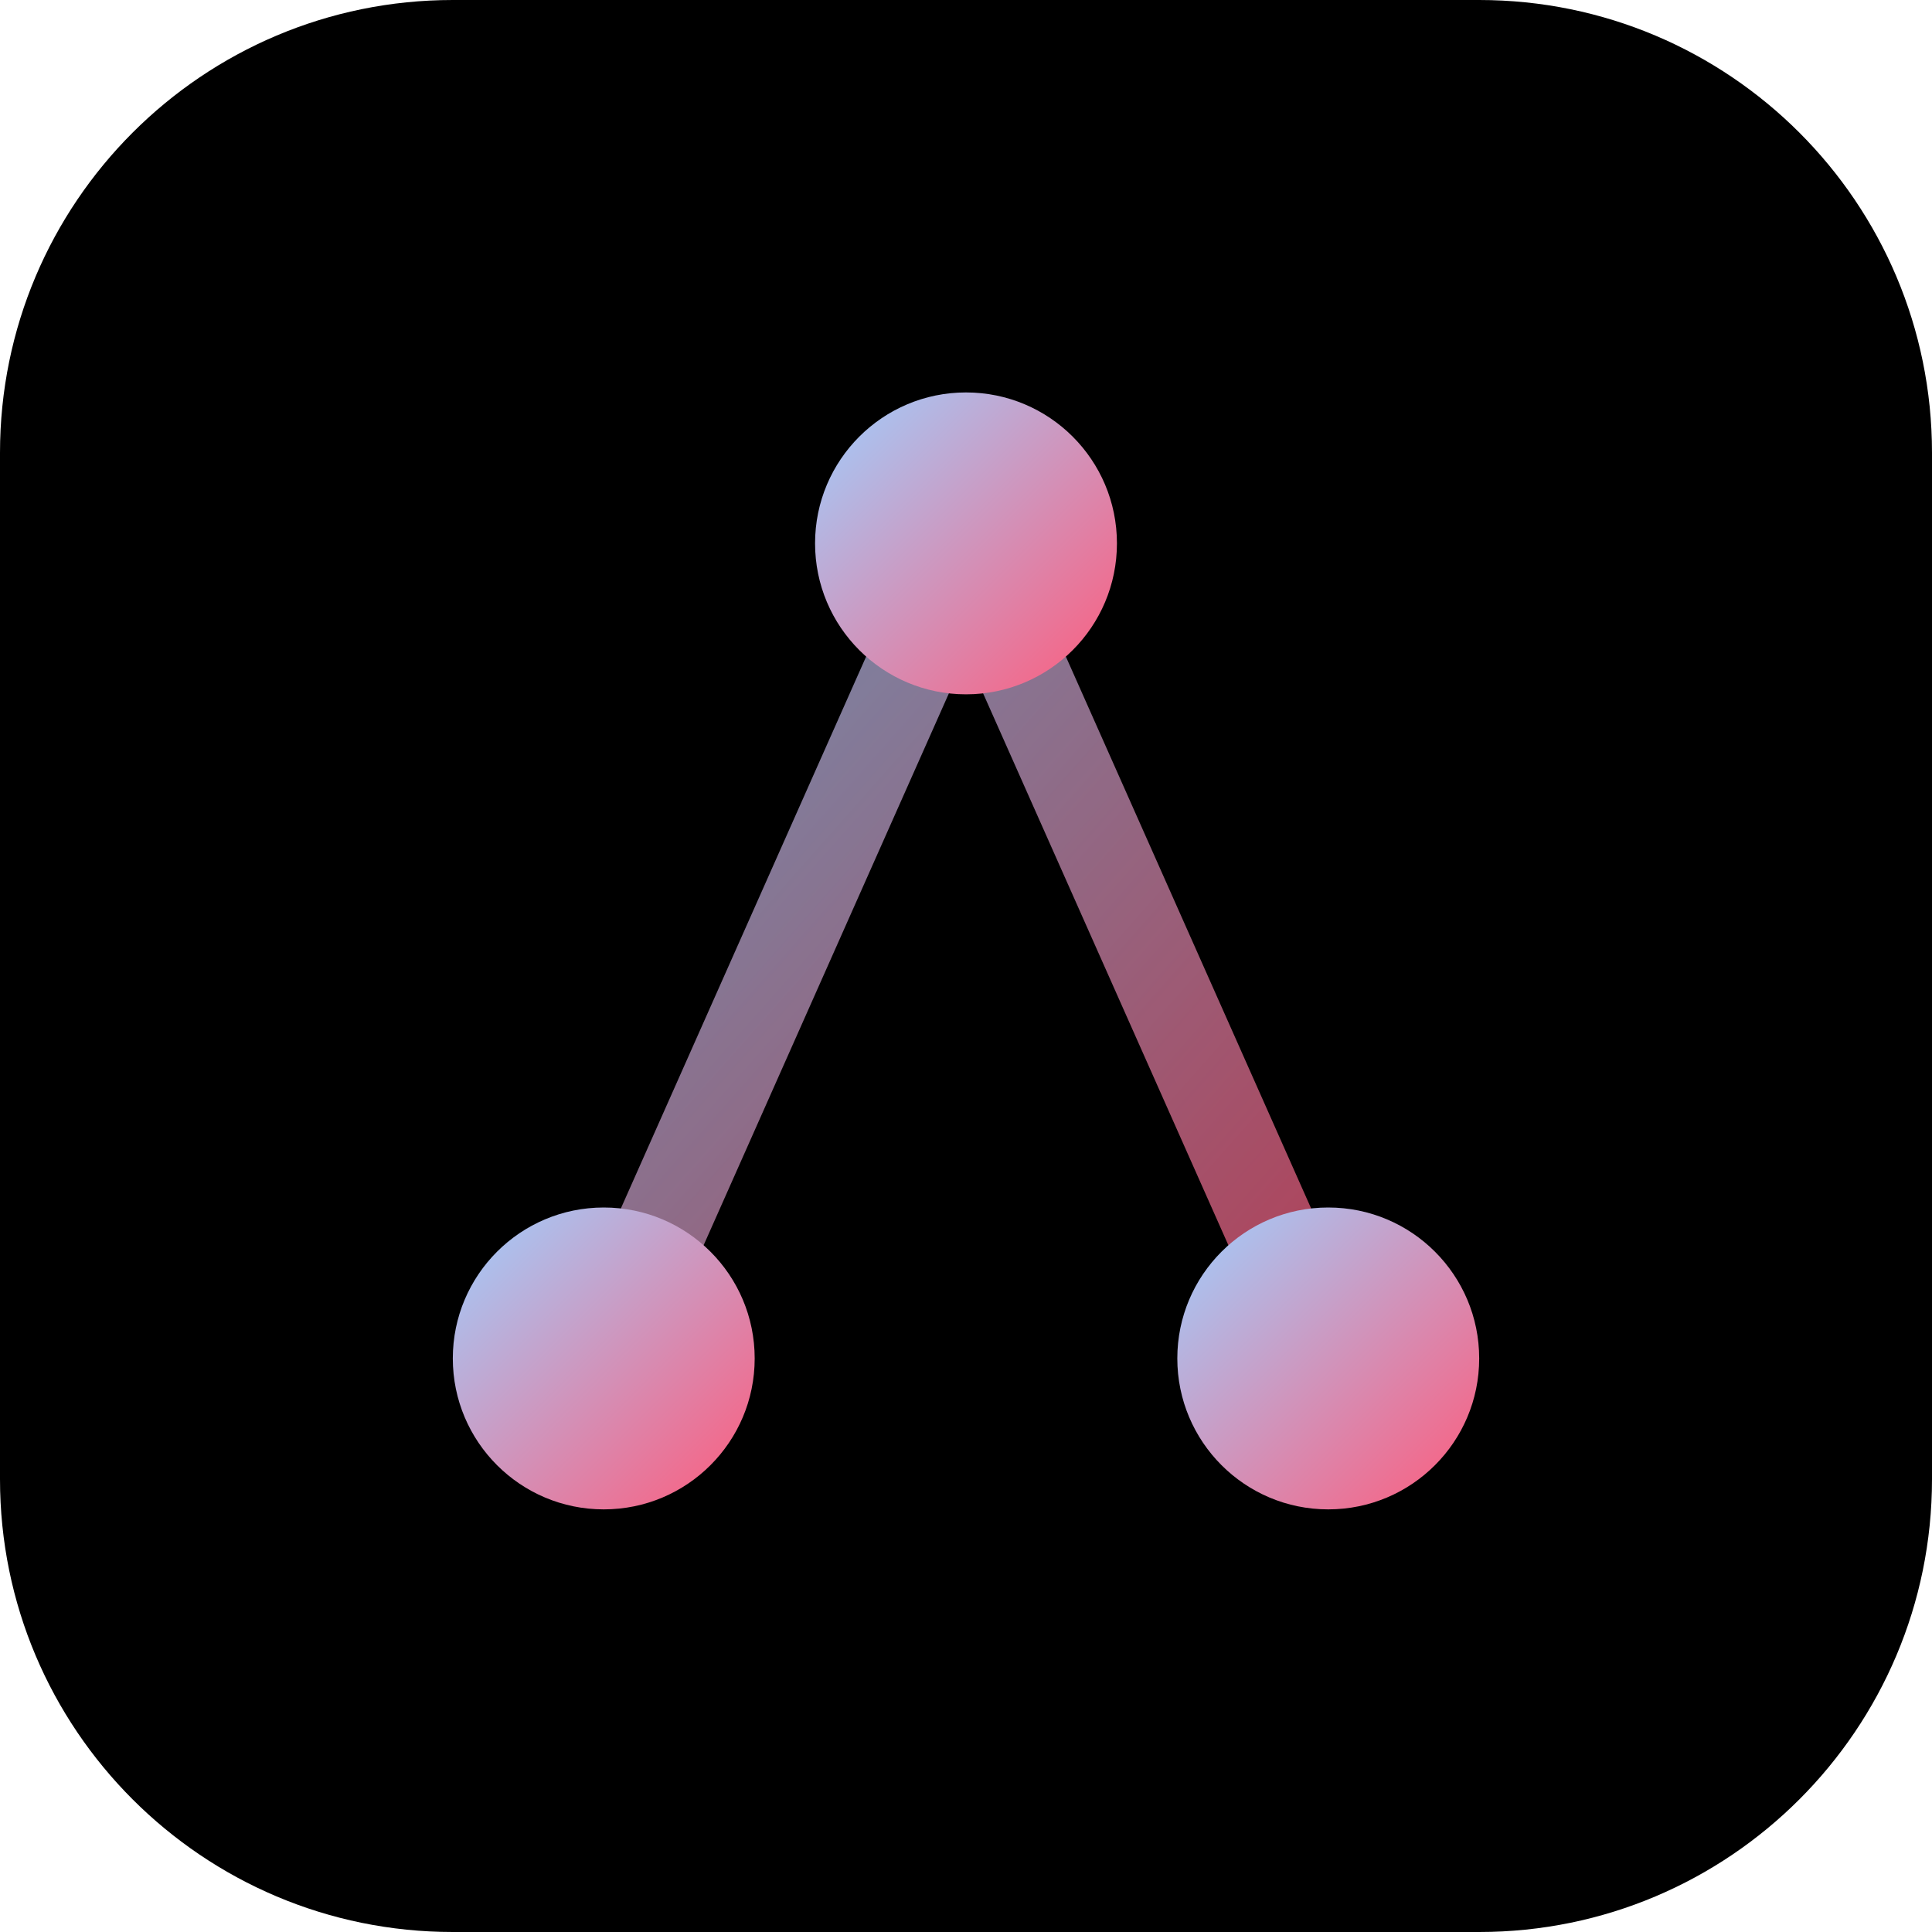
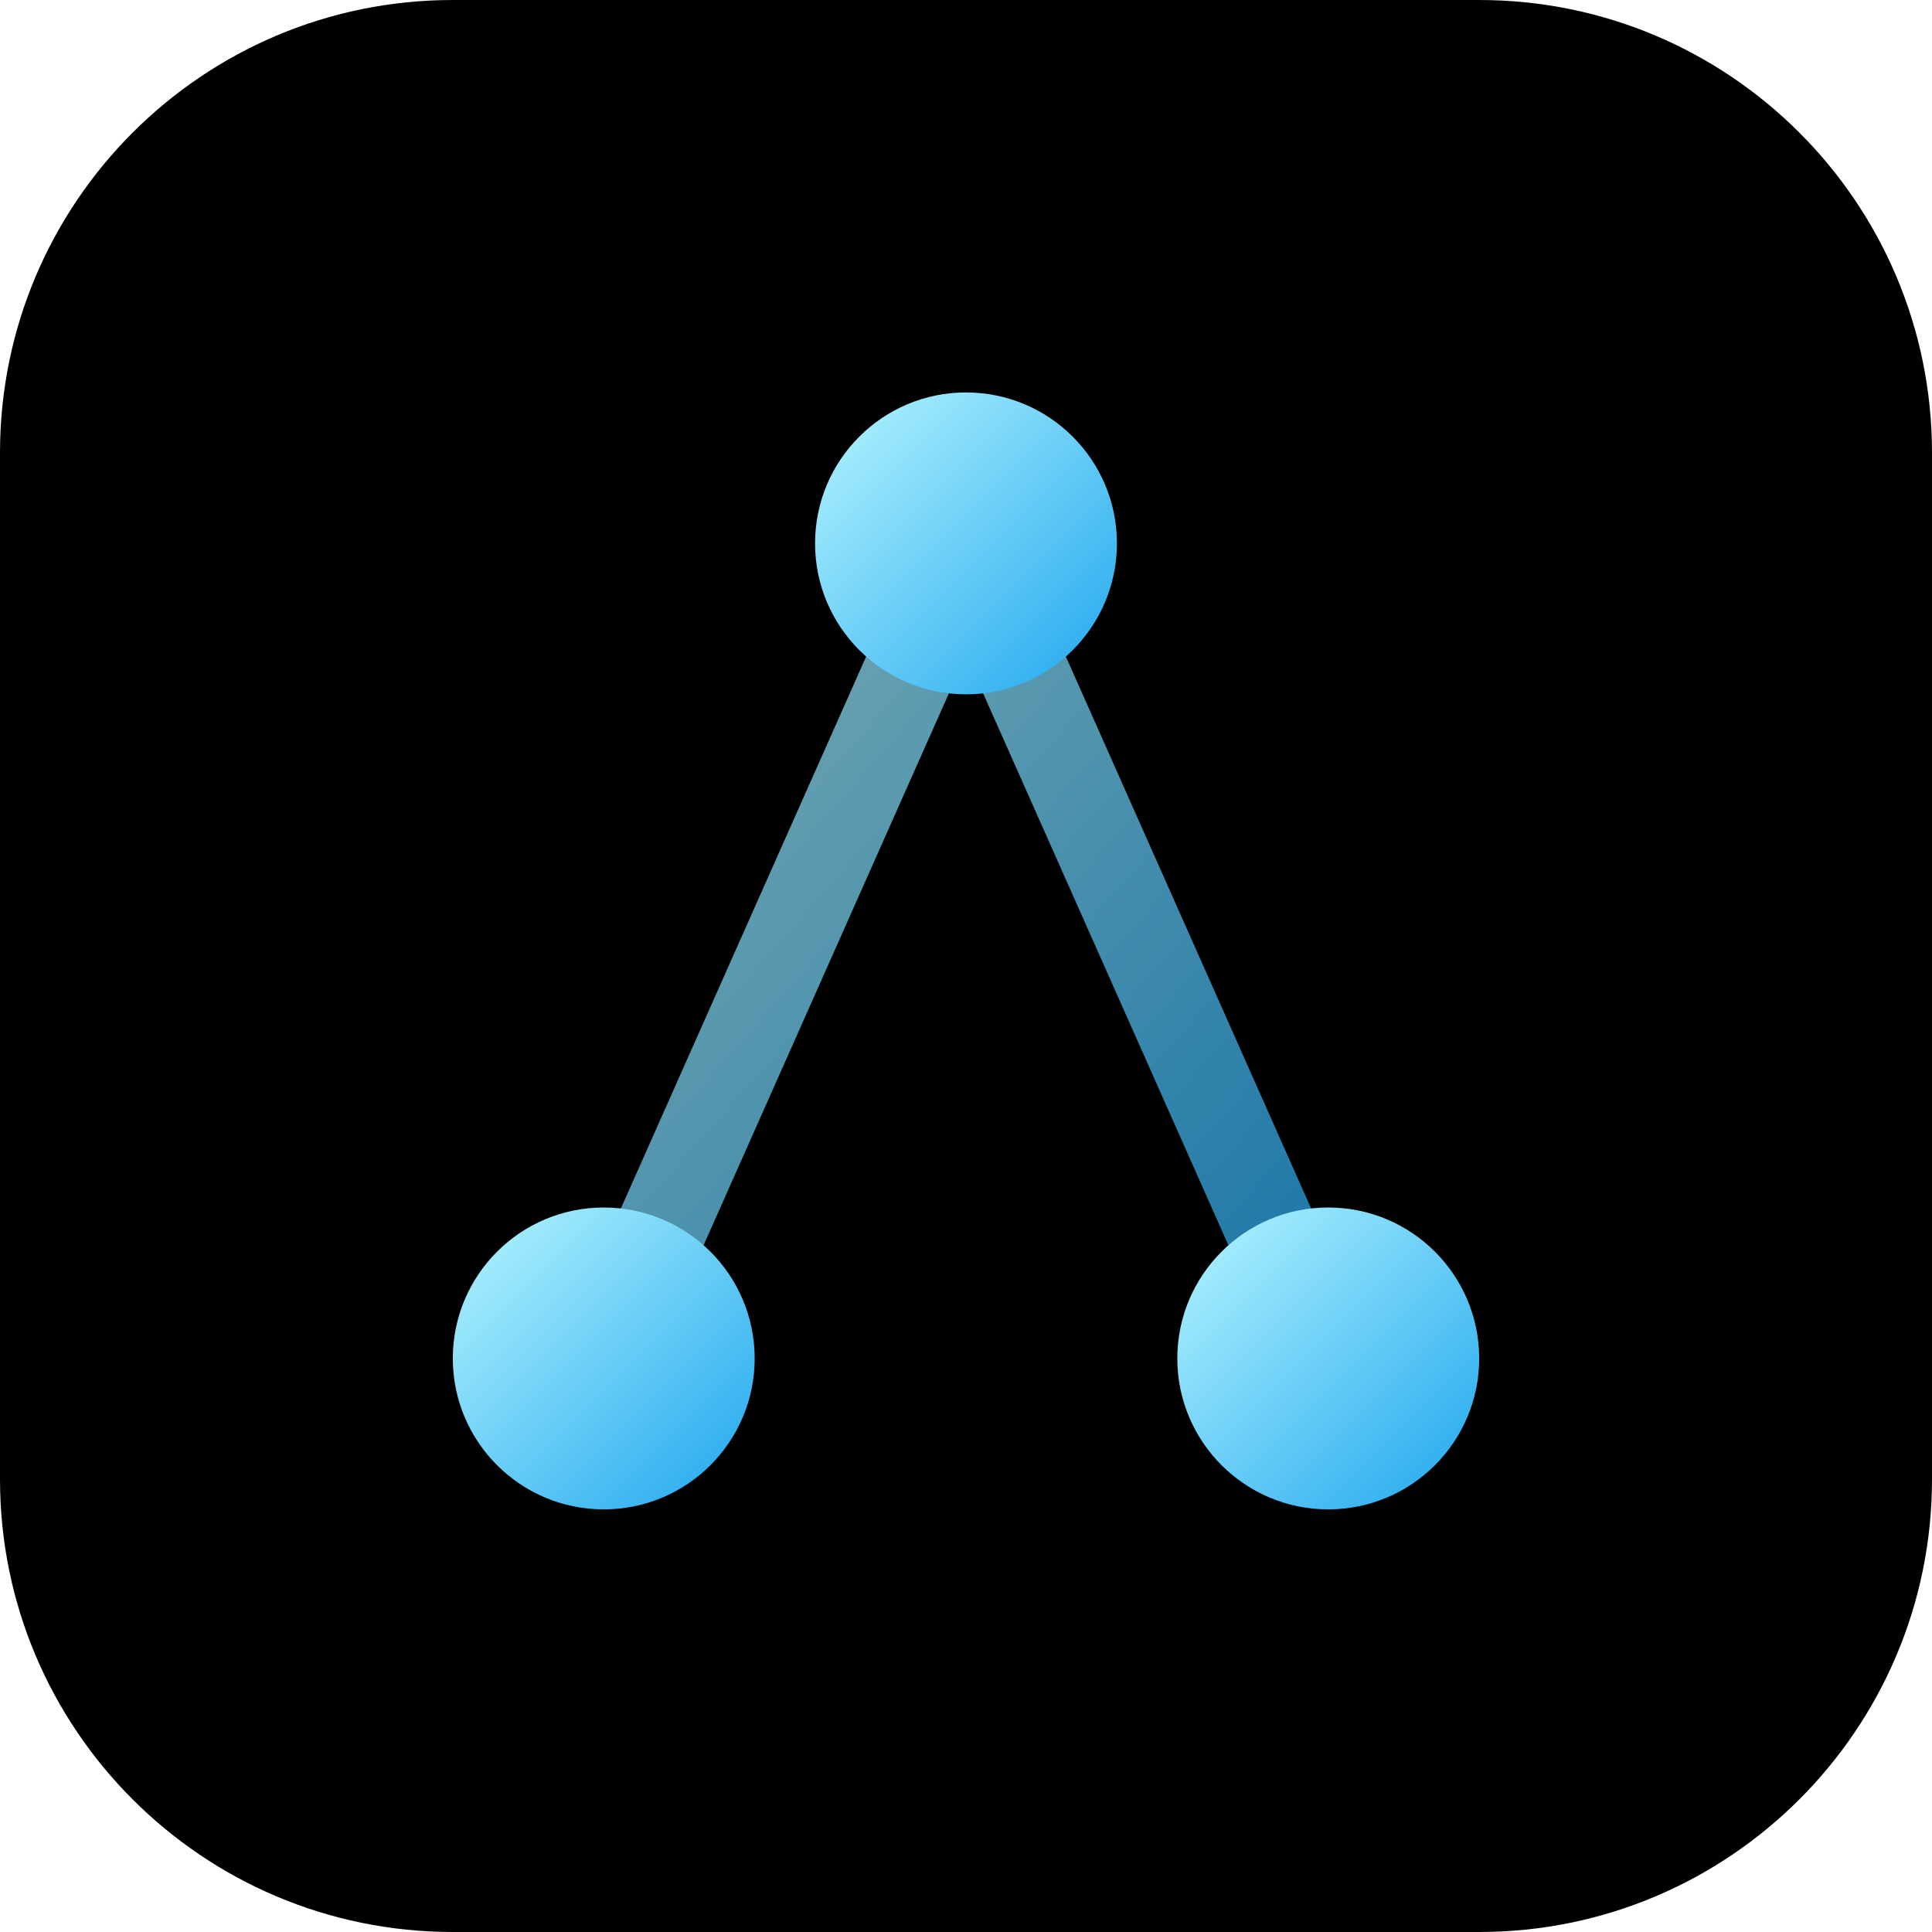
<svg xmlns="http://www.w3.org/2000/svg" viewBox="0 0 64 64">
  <defs>
    <linearGradient id="g" x1="0" y1="0" x2="1" y2="1">
-       <stop offset="0" stop-color="#9fd0ff" />
-       <stop offset="1" stop-color="#ff5a7a" />
+       <stop offset="0" stop-color="#b6f6ff" />
+       <stop offset="1" stop-color="#1fa6ee" />
    </linearGradient>
  </defs>
  <rect width="64" height="64" rx="15" fill="#000" />
  <g stroke="url(#g)" stroke-width="3" stroke-linecap="round" fill="none" opacity=".7">
    <path d="M20 45 32 18 44 45" />
    <path d="M25.5 35h13" />
  </g>
  <g fill="url(#g)">
    <circle cx="32" cy="18" r="5" />
    <circle cx="20" cy="45" r="5" />
    <circle cx="44" cy="45" r="5" />
  </g>
</svg>
